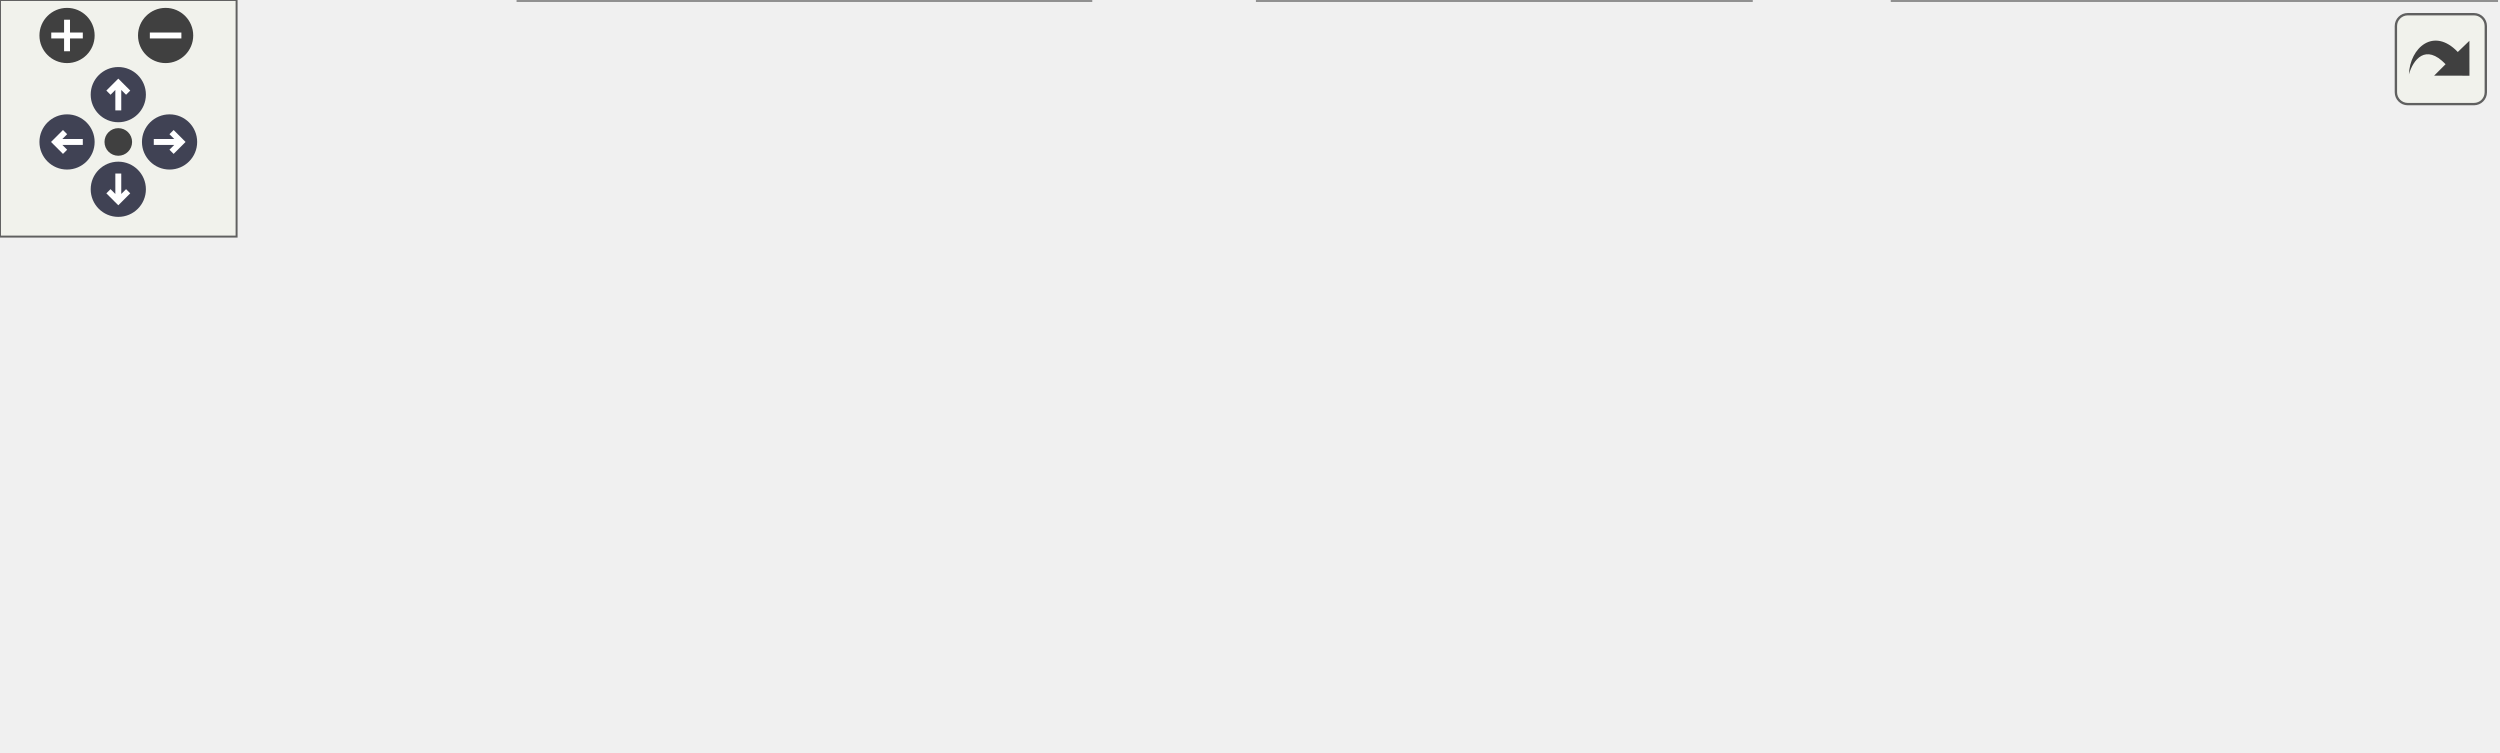
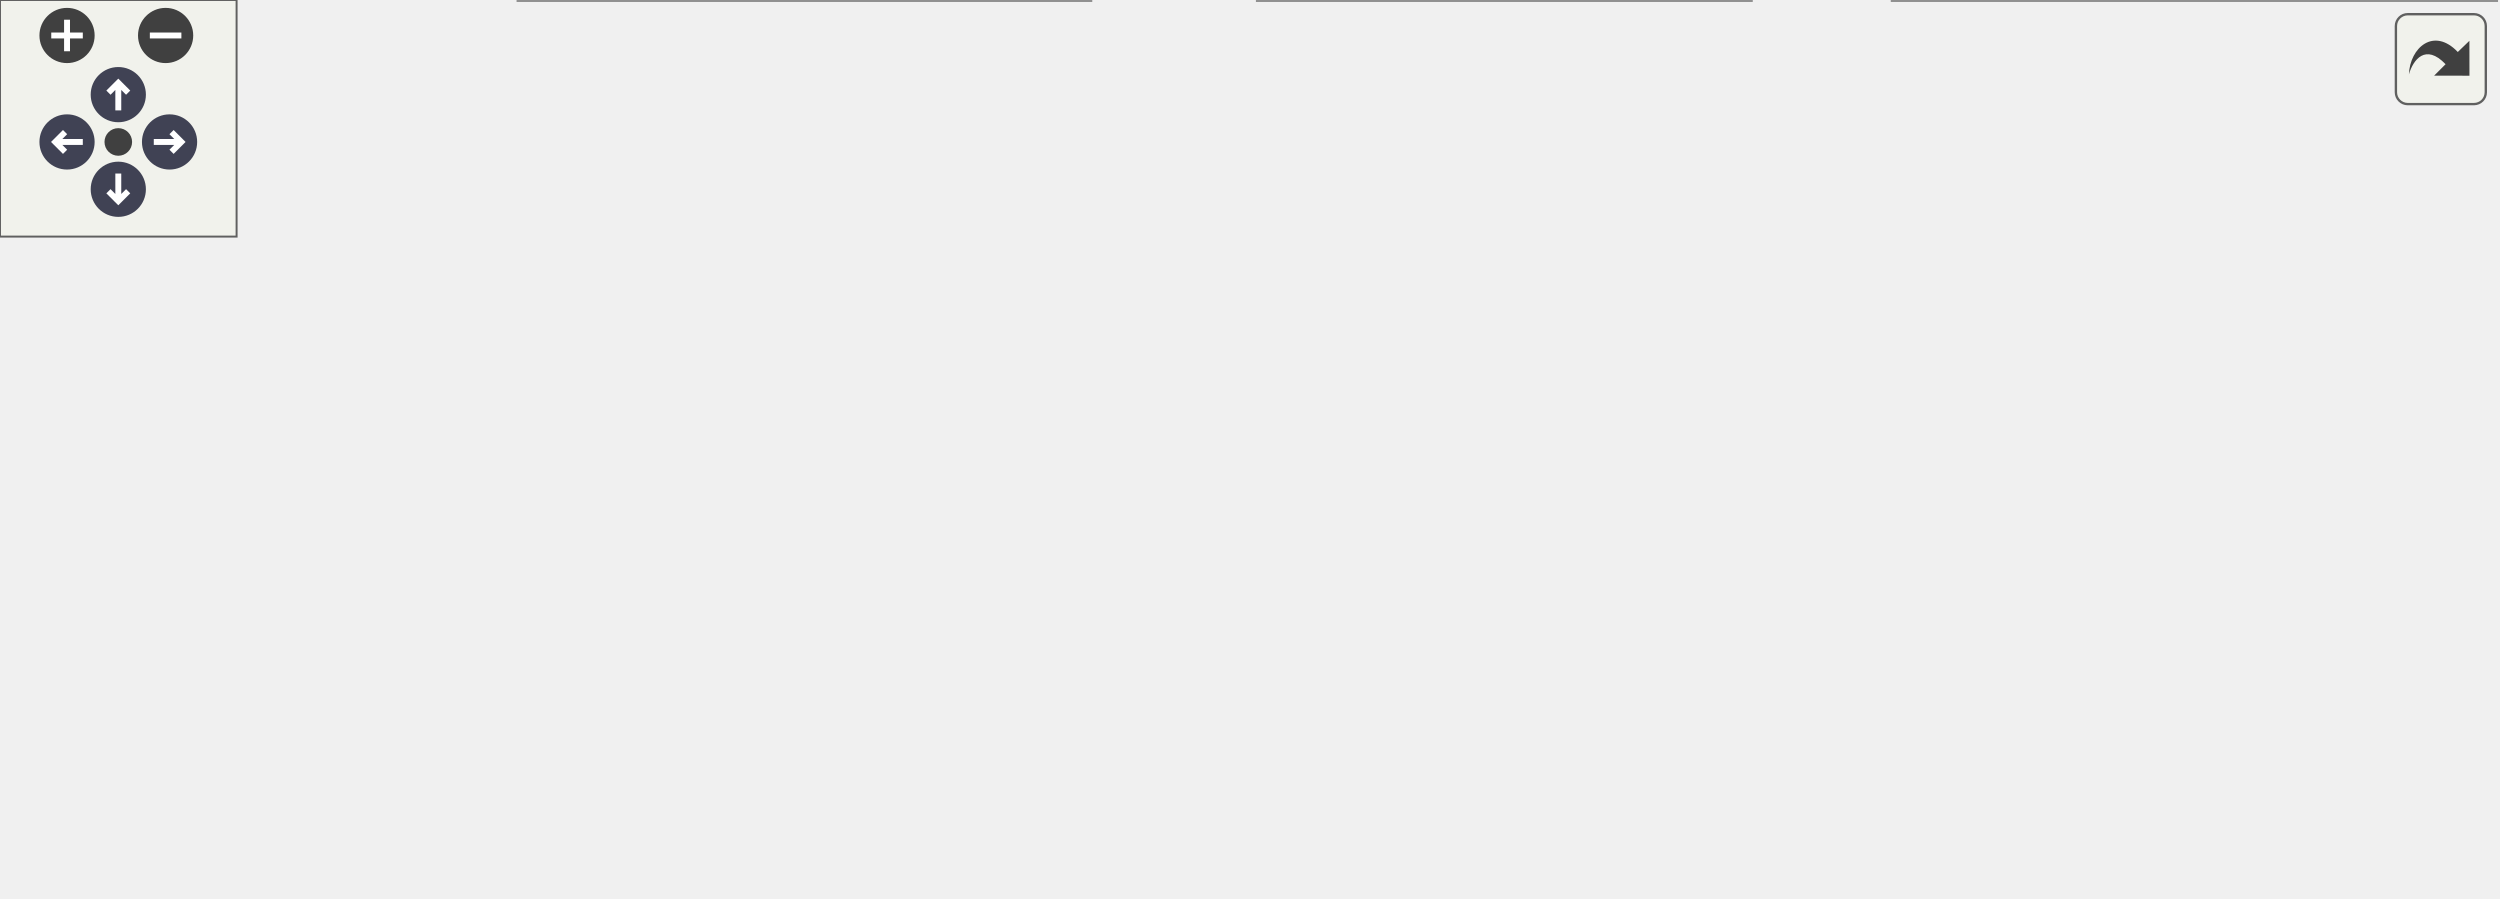
<svg xmlns="http://www.w3.org/2000/svg" xmlns:xlink="http://www.w3.org/1999/xlink" id="main" version="1.1" xml:space="preserve">
  <style type="text/css">
.node, .edge {opacity: 0.7;}
.node.selected, .edge.selected {opacity: 1;}
.edge:hover path { stroke: red; }
.edge:hover polygon { stroke: red; fill: red; }
</style>
  <defs>
    <circle id="rim" cx="0" cy="0" r="7" />
    <circle id="rim2" cx="0" cy="0" r="3.5" />
    <g id="zoomPlus">
      <use xlink:href="#rim" fill="#404040">
        <set attributeName="fill" to="#808080" begin="zoomplus.mouseover" end="zoomplus.mouseout" />
      </use>
      <path d="M-4,0h8M0,-4v8" fill="none" stroke="white" stroke-width="1.5" pointer-events="none" />
    </g>
    <g id="zoomMin">
      <use xlink:href="#rim" fill="#404040">
        <set attributeName="fill" to="#808080" begin="zoomminus.mouseover" end="zoomminus.mouseout" />
      </use>
      <path d="M-4,0h8" fill="none" stroke="white" stroke-width="1.5" pointer-events="none" />
    </g>
    <g id="arrowUp" transform="translate(30 24)">
      <use xlink:href="#rim" />
      <path pointer-events="none" fill="none" stroke="white" stroke-width="1.5" d="M0,-3.0v7 M-2.5,-0.5L0,-3.0L2.5,-0.5" />
    </g>
    <g id="arrowRight" transform="rotate(90) translate(36 -43)">
      <use xlink:href="#rim" />
      <path pointer-events="none" fill="none" stroke="white" stroke-width="1.5" d="M0,-3.0v7 M-2.5,-0.5L0,-3.0L2.5,-0.5" />
    </g>
    <g id="arrowDown" transform="rotate(180) translate(-30 -48)">
      <use xlink:href="#rim" />
      <path pointer-events="none" fill="none" stroke="white" stroke-width="1.5" d="M0,-3.0v7 M-2.5,-0.5L0,-3.0L2.5,-0.5" />
    </g>
    <g id="arrowLeft" transform="rotate(270) translate(-36 17)">
      <use xlink:href="#rim" />
      <path pointer-events="none" fill="none" stroke="white" stroke-width="1.5" d="M0,-3.0v7 M-2.5,-0.5L0,-3.0L2.5,-0.5" />
    </g>
    <g id="resetDef">
      <use xlink:href="#rim2" fill="#404040">
        <set attributeName="fill" to="#808080" begin="reset.mouseover" end="reset.mouseout" />
      </use>
    </g>
  </defs>
  <svg id="graph" class="graph">
    <g id="viewport">
      <g id="Node000001" class="node">
        <g id="a_Node000001">
          <a xlink:title=" ">
-             <polygon fill="#999999" stroke="#666666" points="89,-74 0,-74 0,-55 89,-55 89,-74" />
-             <text text-anchor="middle" x="44.5" y="-62" font-family="Helvetica,sans-Serif" font-size="10.00">Player::Update</text>
+             <polygon fill="#999999" stroke="#666666" points="89,-93 0,-93 0,-74 89,-74 89,-93" />
+             <text text-anchor="middle" x="44.5" y="-81" font-family="Helvetica,sans-Serif" font-size="10.00">Player::Update</text>
          </a>
        </g>
      </g>
      <g id="Node000002" class="node">
        <g id="a_Node000002">
          <a xlink:href="classTimeManager.html#ac726f1762eabb1e0ece022b3d7cdf7ef" target="_top" xlink:title=" ">
-             <polygon fill="white" stroke="#666666" points="283,-130 125,-130 125,-111 283,-111 283,-130" />
-             <text text-anchor="middle" x="204" y="-118" font-family="Helvetica,sans-Serif" font-size="10.00">TimeManager::GetDeltaTime</text>
+             <polygon fill="white" stroke="#666666" points="283,-167 125,-167 125,-148 283,-148 283,-167" />
+             <text text-anchor="middle" x="204" y="-155" font-family="Helvetica,sans-Serif" font-size="10.00">TimeManager::GetDeltaTime</text>
          </a>
        </g>
      </g>
      <g id="edge1_Node000001_Node000002" class="edge">
        <g id="a_edge1_Node000001_Node000002">
          <a xlink:title=" ">
-             <path fill="none" stroke="#63b8ff" d="M62.71,-74.09C78.51,-82.55 102.76,-94.72 125,-102.5 131.26,-104.69 137.89,-106.69 144.55,-108.49" />
-             <polygon fill="#63b8ff" stroke="#63b8ff" points="143.71,-111.89 154.26,-110.99 145.45,-105.11 143.71,-111.89" />
+             <path fill="none" stroke="#63b8ff" d="M56.24,-93.15C70.78,-105.7 98.03,-127.45 125,-139.5 129.64,-141.57 134.54,-143.42 139.54,-145.07" />
+             <polygon fill="#63b8ff" stroke="#63b8ff" points="138.65,-148.45 149.23,-147.99 140.67,-141.75 138.65,-148.45" />
          </a>
        </g>
      </g>
      <g id="Node000003" class="node">
        <g id="a_Node000003">
          <a xlink:href="classTimeManager.html#a3c3cabab06a07ab72e14731d622df05a" target="_top" xlink:title=" ">
-             <polygon fill="white" stroke="#666666" points="278.5,-93 129.5,-93 129.5,-74 278.5,-74 278.5,-93" />
-             <text text-anchor="middle" x="204" y="-81" font-family="Helvetica,sans-Serif" font-size="10.00">TimeManager::GetInstance</text>
+             <polygon fill="white" stroke="#666666" points="278.5,-130 129.5,-130 129.5,-111 278.5,-111 278.5,-130" />
+             <text text-anchor="middle" x="204" y="-118" font-family="Helvetica,sans-Serif" font-size="10.00">TimeManager::GetInstance</text>
          </a>
        </g>
      </g>
      <g id="edge2_Node000001_Node000003" class="edge">
        <g id="a_edge2_Node000001_Node000003">
          <a xlink:title=" ">
-             <path fill="none" stroke="#63b8ff" d="M89.37,-69.79C98.82,-70.93 109.11,-72.17 119.51,-73.43" />
-             <polygon fill="#63b8ff" stroke="#63b8ff" points="119.15,-76.91 129.49,-74.63 119.98,-69.96 119.15,-76.91" />
+             <path fill="none" stroke="#63b8ff" d="M85.11,-93.03C97.85,-96.08 112.01,-99.45 125,-102.5 133.55,-104.51 142.64,-106.62 151.47,-108.67" />
+             <polygon fill="#63b8ff" stroke="#63b8ff" points="150.76,-112.1 161.29,-110.94 152.34,-105.28 150.76,-112.1" />
          </a>
        </g>
      </g>
      <g id="Node000004" class="node">
        <g id="a_Node000004">
          <a xlink:href="classStateMachine.html#a5ed52d1b9273d02c10cbbbb4cd15111e" target="_top" xlink:title=" ">
-             <polygon fill="white" stroke="#666666" points="273,-56 135,-56 135,-37 273,-37 273,-56" />
-             <text text-anchor="middle" x="204" y="-44" font-family="Helvetica,sans-Serif" font-size="10.00">StateMachine::OnUpdate</text>
+             <polygon fill="white" stroke="#666666" points="273,-93 135,-93 135,-74 273,-74 273,-93" />
+             <text text-anchor="middle" x="204" y="-81" font-family="Helvetica,sans-Serif" font-size="10.00">StateMachine::OnUpdate</text>
          </a>
        </g>
      </g>
      <g id="edge3_Node000001_Node000004" class="edge">
        <g id="a_edge3_Node000001_Node000004">
          <a xlink:title=" ">
-             <path fill="none" stroke="#63b8ff" d="M89.37,-59.49C100.39,-58.23 112.56,-56.84 124.71,-55.45" />
-             <polygon fill="#63b8ff" stroke="#63b8ff" points="125.35,-58.9 134.89,-54.28 124.55,-51.94 125.35,-58.9" />
+             <path fill="none" stroke="#63b8ff" d="M89.37,-83.5C100.39,-83.5 112.56,-83.5 124.71,-83.5" />
+             <polygon fill="#63b8ff" stroke="#63b8ff" points="124.89,-87 134.89,-83.5 124.89,-80 124.89,-87" />
          </a>
        </g>
      </g>
      <g id="Node000005" class="node">
        <g id="a_Node000005">
+           <a xlink:href="classCObject.html#ae27f466c6d2e24ad32831214d8150bc7" target="_top" xlink:title=" ">
+             <polygon fill="white" stroke="#666666" points="259,-56 149,-56 149,-37 259,-37 259,-56" />
+             <text text-anchor="middle" x="204" y="-44" font-family="Helvetica,sans-Serif" font-size="10.00">CObject::SetVisible</text>
+           </a>
+         </g>
+       </g>
+       <g id="edge4_Node000001_Node000005" class="edge">
+         <g id="a_edge4_Node000001_Node000005">
+           <a xlink:title=" ">
+             <path fill="none" stroke="#63b8ff" d="M86.06,-73.97C106.28,-69.22 130.94,-63.43 152.38,-58.39" />
+             <polygon fill="#63b8ff" stroke="#63b8ff" points="153.37,-61.75 162.3,-56.06 151.77,-54.94 153.37,-61.75" />
+           </a>
+         </g>
+       </g>
+       <g id="Node000006" class="node">
+         <g id="a_Node000006">
          <a xlink:href="classCModel.html#aa8c947dc41c1f7c9309d80e50a1f1385" target="_top" xlink:title=" ">
            <polygon fill="white" stroke="#666666" points="276.5,-19 131.5,-19 131.5,0 276.5,0 276.5,-19" />
            <text text-anchor="middle" x="204" y="-7" font-family="Helvetica,sans-Serif" font-size="10.00">CModel::UpdateAnimation</text>
          </a>
        </g>
      </g>
-       <g id="edge4_Node000001_Node000005" class="edge">
-         <g id="a_edge4_Node000001_Node000005">
-           <a xlink:title=" ">
-             <path fill="none" stroke="#63b8ff" d="M64.05,-54.91C79.91,-47 103.51,-35.91 125,-28.5 132.32,-25.98 140.13,-23.65 147.89,-21.56" />
-             <polygon fill="#63b8ff" stroke="#63b8ff" points="148.82,-24.93 157.63,-19.04 147.07,-18.16 148.82,-24.93" />
-           </a>
-         </g>
-       </g>
-       <g id="Node000006" class="node">
-         <g id="a_Node000006">
+       <g id="edge5_Node000001_Node000006" class="edge">
+         <g id="a_edge5_Node000001_Node000006">
+           <a xlink:title=" ">
+             <path fill="none" stroke="#63b8ff" d="M56.54,-73.87C71.21,-61.57 98.36,-40.46 125,-28.5 130.46,-26.05 136.28,-23.89 142.18,-21.98" />
+             <polygon fill="#63b8ff" stroke="#63b8ff" points="143.57,-25.22 152.16,-19.02 141.58,-18.51 143.57,-25.22" />
+           </a>
+         </g>
+       </g>
+       <g id="Node000007" class="node">
+         <g id="a_Node000007">
          <a xlink:href="classCModel.html#ae2247a41c2f5315059d7feee63a85d56" target="_top" xlink:title=" ">
            <polygon fill="white" stroke="#666666" points="444,-19 319,-19 319,0 444,0 444,-19" />
            <text text-anchor="middle" x="381.5" y="-7" font-family="Helvetica,sans-Serif" font-size="10.00">CModel::UpdateBones</text>
          </a>
        </g>
      </g>
-       <g id="edge5_Node000005_Node000006" class="edge">
-         <g id="a_edge5_Node000005_Node000006">
+       <g id="edge6_Node000006_Node000007" class="edge">
+         <g id="a_edge6_Node000006_Node000007">
          <a xlink:title=" ">
            <path fill="none" stroke="#63b8ff" d="M276.64,-9.5C287.27,-9.5 298.22,-9.5 308.85,-9.5" />
            <polygon fill="#63b8ff" stroke="#63b8ff" points="308.92,-13 318.92,-9.5 308.92,-6 308.92,-13" />
          </a>
        </g>
      </g>
-       <g id="Node000007" class="node">
-         <g id="a_Node000007">
+       <g id="Node000008" class="node">
+         <g id="a_Node000008">
          <a xlink:href="classCModel.html#ad1bfb62090f64a59e167e055e0e7d757" target="_top" xlink:title=" ">
            <polygon fill="white" stroke="#666666" points="633,-19 480,-19 480,0 633,0 633,-19" />
            <text text-anchor="middle" x="556.5" y="-7" font-family="Helvetica,sans-Serif" font-size="10.00">CModel::CalculateRecursive</text>
          </a>
        </g>
      </g>
-       <g id="edge6_Node000006_Node000007" class="edge">
-         <g id="a_edge6_Node000006_Node000007">
+       <g id="edge7_Node000007_Node000008" class="edge">
+         <g id="a_edge7_Node000007_Node000008">
          <a xlink:title=" ">
            <path fill="none" stroke="#63b8ff" d="M444.47,-9.5C452.6,-9.5 461.05,-9.5 469.49,-9.5" />
            <polygon fill="#63b8ff" stroke="#63b8ff" points="469.77,-13 479.77,-9.5 469.77,-6 469.77,-13" />
          </a>
        </g>
      </g>
-       <g id="edge7_Node000007_Node000007" class="edge">
-         <g id="a_edge7_Node000007_Node000007">
+       <g id="edge8_Node000008_Node000008" class="edge">
+         <g id="a_edge8_Node000008_Node000008">
          <a xlink:title=" ">
            <path fill="none" stroke="#63b8ff" d="M529.68,-19.08C516.63,-27.73 525.57,-37 556.5,-37 577.28,-37 588.13,-32.82 589.06,-27.45" />
            <polygon fill="#63b8ff" stroke="#63b8ff" points="591.86,-25.35 583.32,-19.08 586.09,-29.31 591.86,-25.35" />
          </a>
        </g>
      </g>
    </g>
  </svg>
  <g id="navigator" transform="translate(0 0)" fill="#404254">
    <rect fill="#f2f5e9" fill-opacity="0.5" stroke="#606060" stroke-width=".5" x="0" y="0" width="60" height="60" />
    <use id="zoomplus" xlink:href="#zoomPlus" x="17" y="9" />
    <use id="zoomminus" xlink:href="#zoomMin" x="42" y="9" />
    <use id="reset" xlink:href="#resetDef" x="30" y="36" />
    <use id="arrowup" xlink:href="#arrowUp" x="0" y="0" />
    <use id="arrowright" xlink:href="#arrowRight" x="0" y="0" />
    <use id="arrowdown" xlink:href="#arrowDown" x="0" y="0" />
    <use id="arrowleft" xlink:href="#arrowLeft" x="0" y="0" />
  </g>
  <svg viewBox="0 0 15 15" width="100%" height="30px" preserveAspectRatio="xMaxYMin meet">
    <g id="arrow_out" transform="scale(0.3 0.3)">
      <a xlink:href="classPlayer_a5e17be3418fa0ac0192c05efaf3dc8bd_cgraph_org.svg" target="_base">
        <rect id="button" ry="5" rx="5" y="6" x="6" height="38" width="38" fill="#f2f5e9" fill-opacity="0.5" stroke="#606060" stroke-width="1.0" />
        <path id="arrow" d="M 11.5,31.437 C 11.94,20.098 22.043,11.323 32.159,21.979 L 37.069,17.246 C 37.069,17.246 37.088,32 37.088,32 L 22.16,31.978 C 22.16,31.978 26.998,27.14 26.998,27.14 C 18.529,18.264 13.292,25.23 11.5,31.437 z" style="fill:#404040;" />
      </a>
    </g>
  </svg>
  <style type="text/css">

[data-mouse-over-selected='false'] { opacity: 0.7; }
[data-mouse-over-selected='true']  { opacity: 1.0; }

</style>
</svg>
